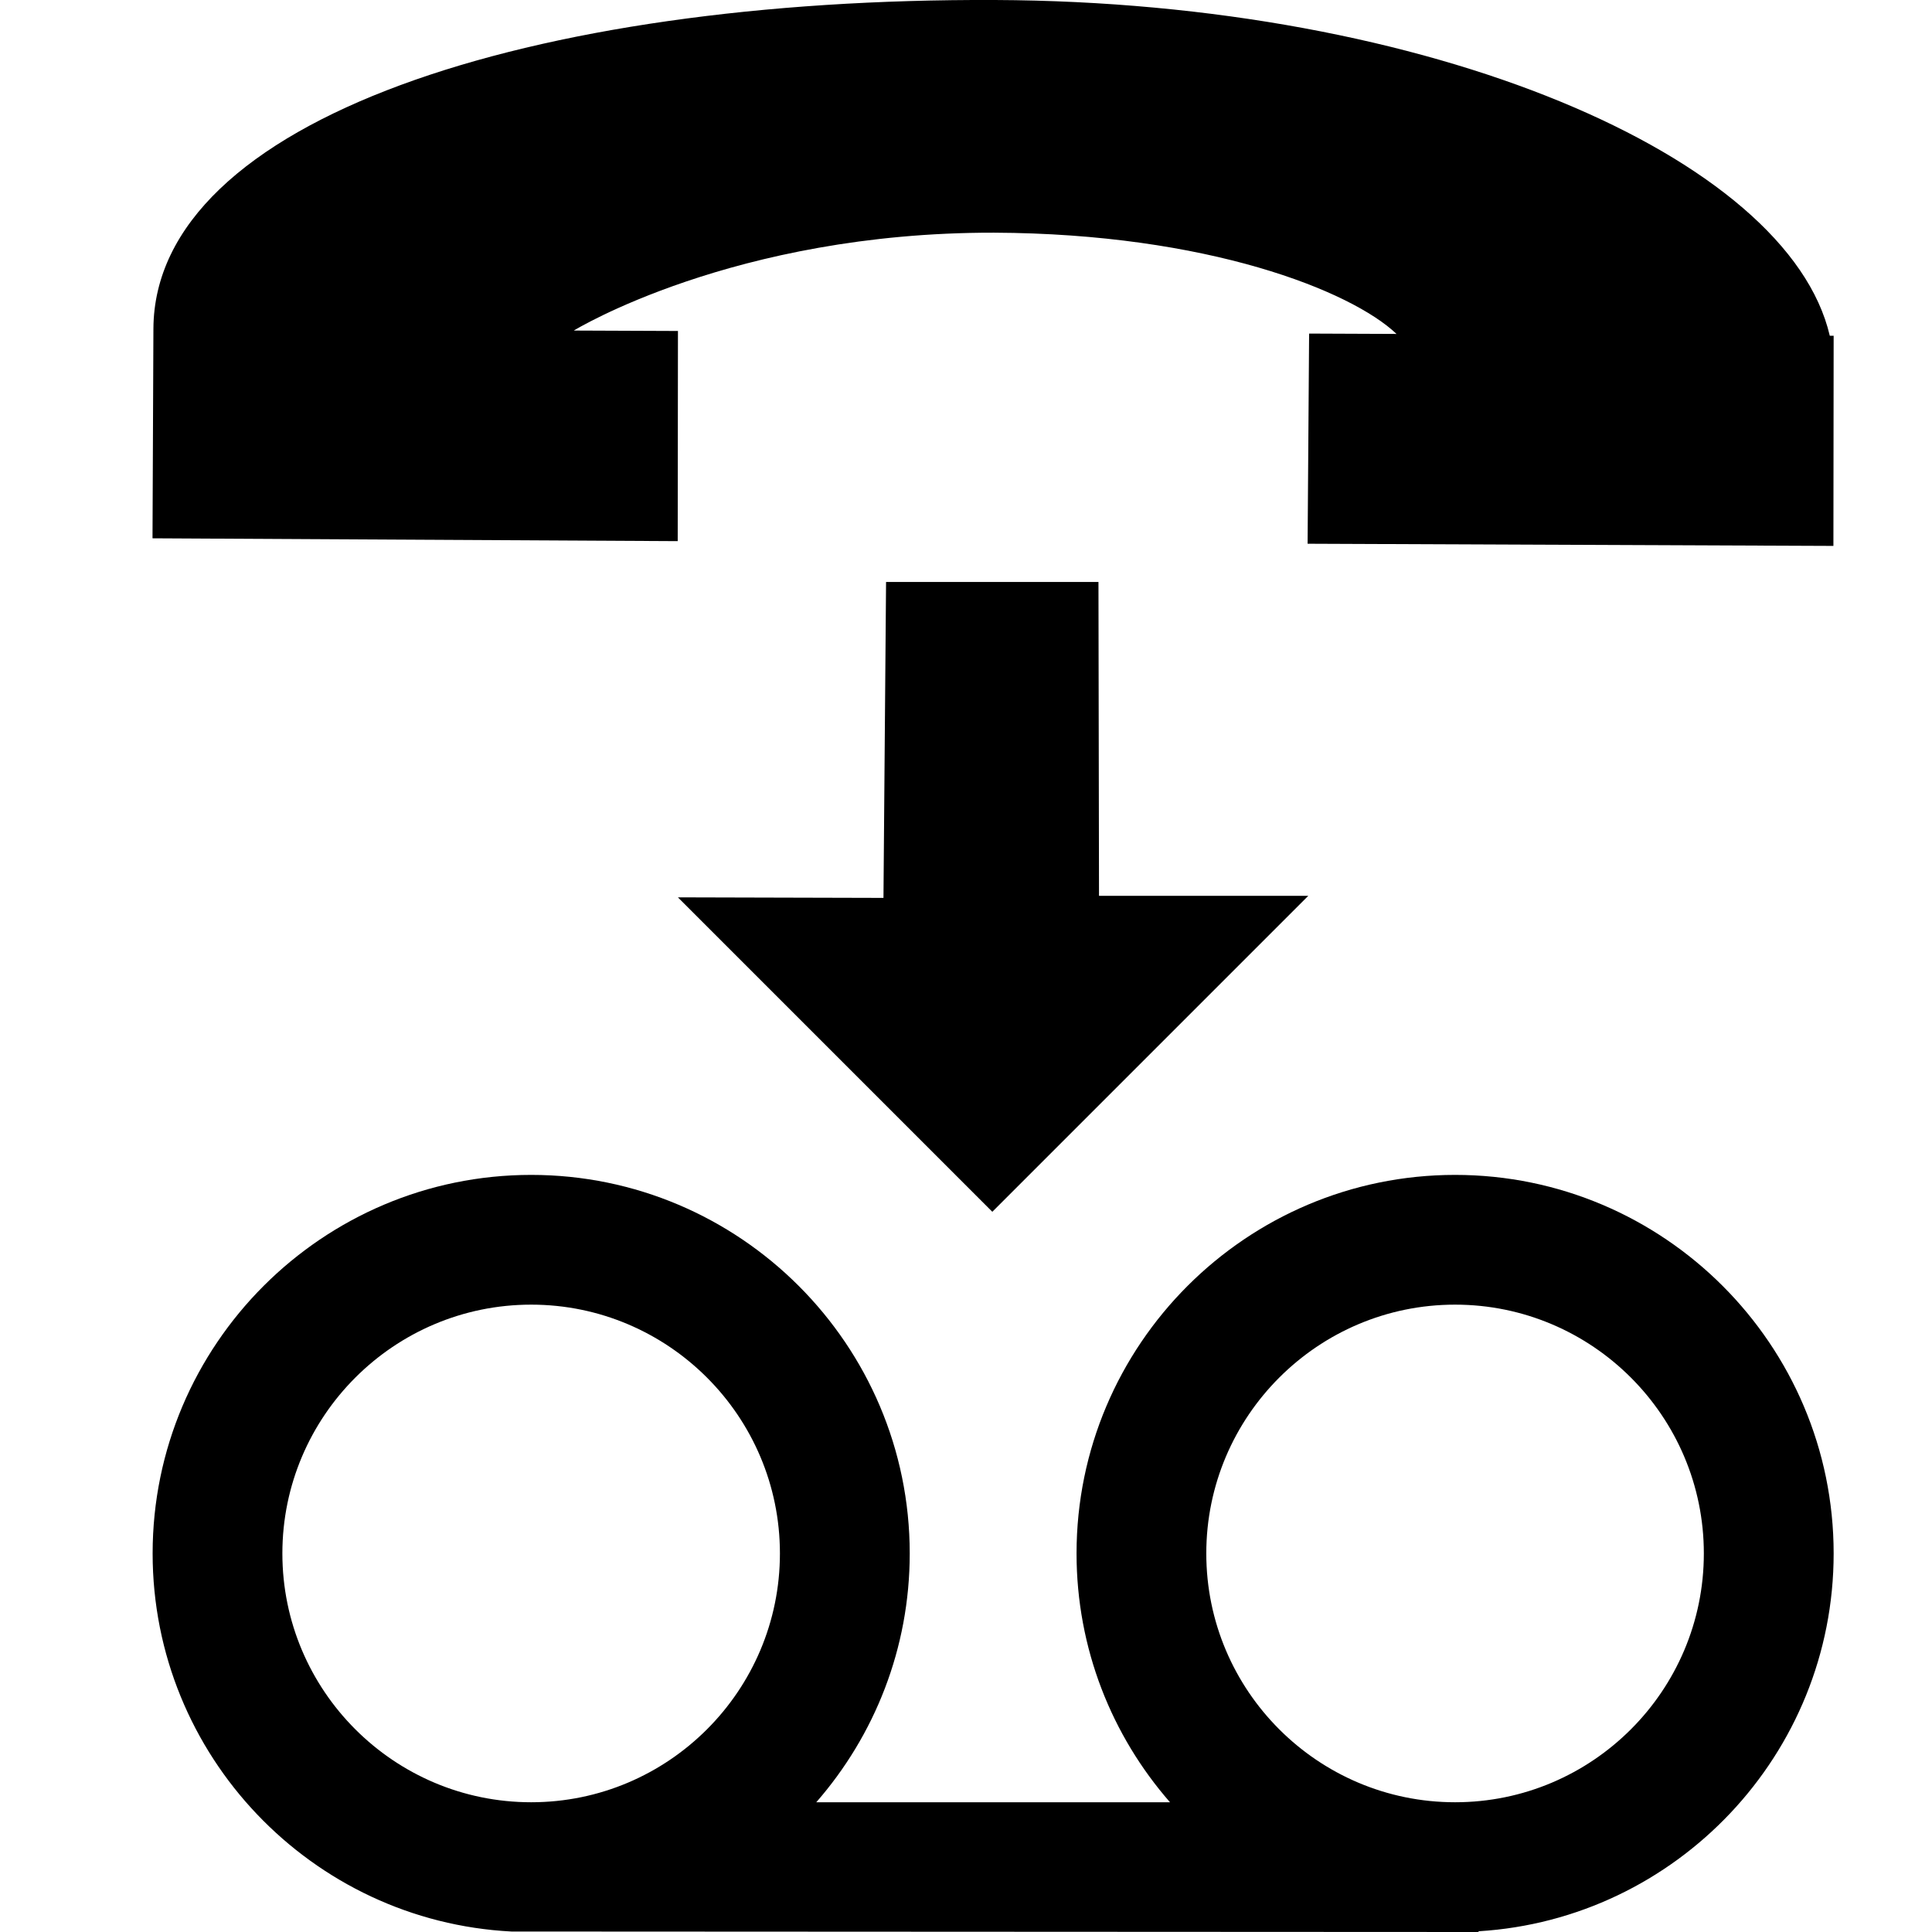
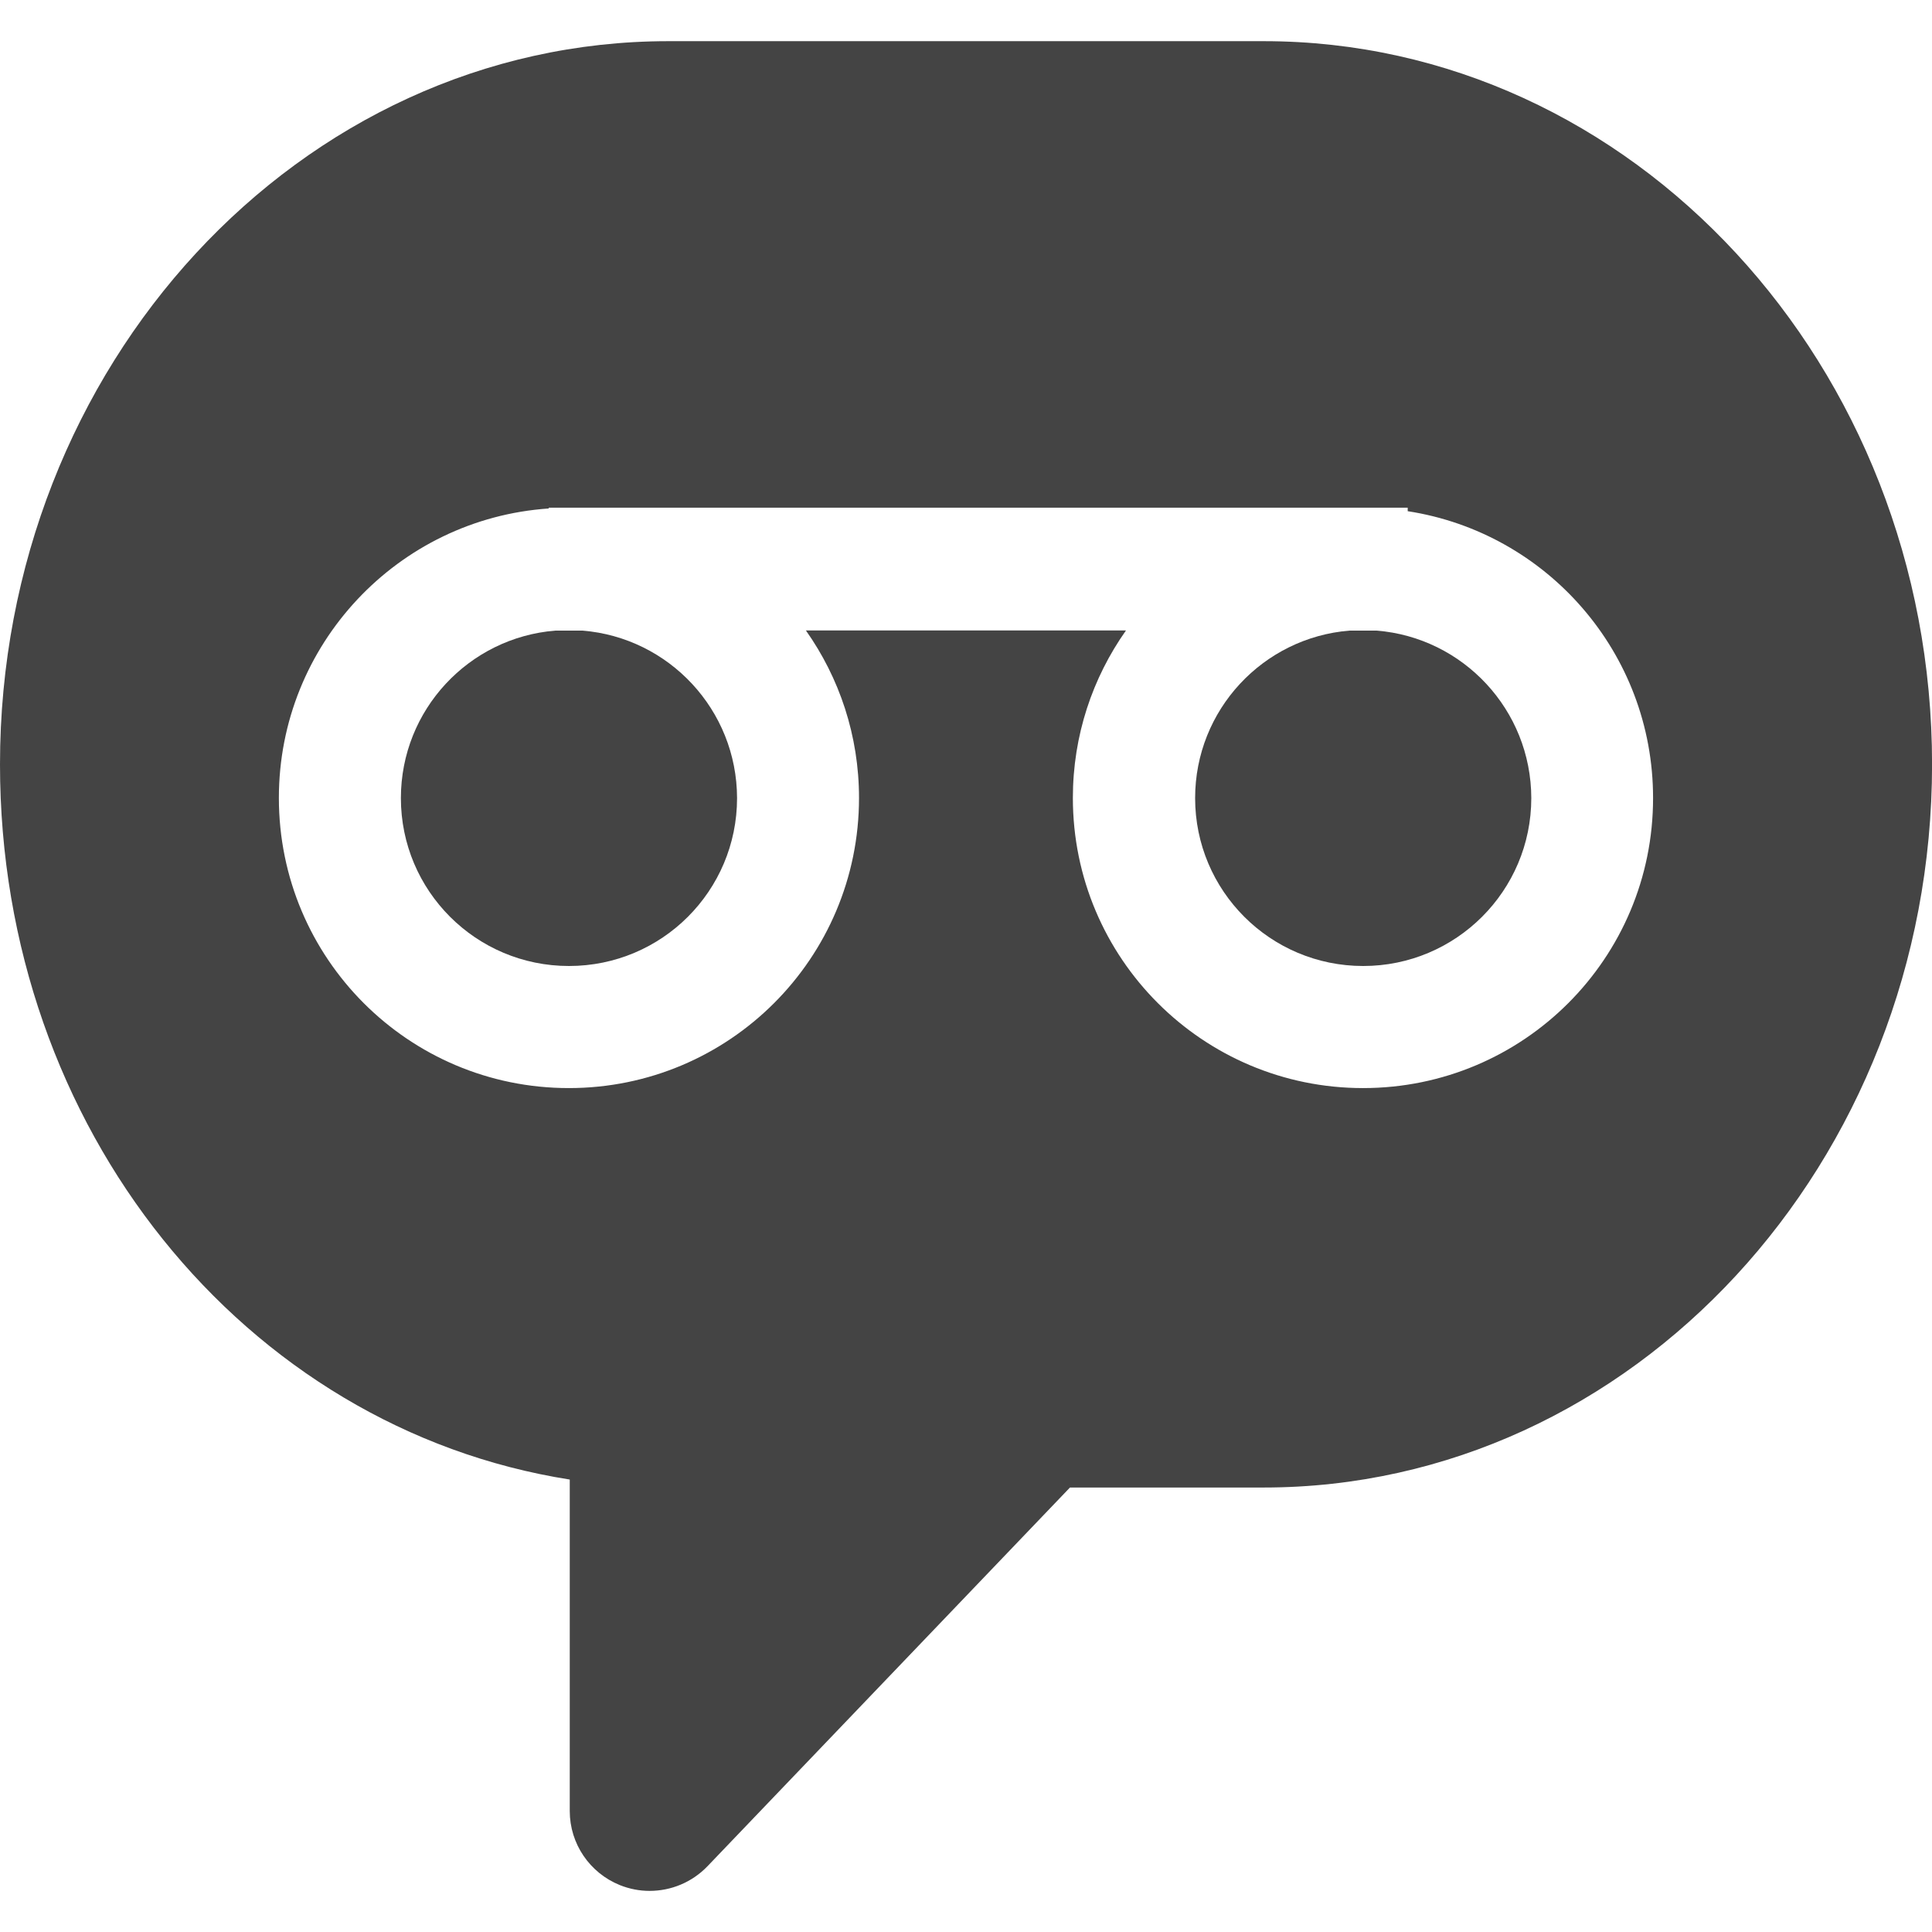
<svg xmlns="http://www.w3.org/2000/svg" version="1.1" width="32" height="32" viewBox="0 0 32 32">
-   <g id="icomoon-ignore">
-     <line stroke-width="1" x1="" y1="" x2="" y2="" stroke="#449FDB" opacity="" />
-   </g>
-   <path d="M24.488 32l-16.018-0.008c-3.306-0.171-5.942-2.914-5.942-6.262 0-3.457 2.813-6.27 6.27-6.27s6.27 2.813 6.27 6.27c0 1.576-0.585 3.018-1.548 4.121h5.859c-0.964-1.103-1.548-2.545-1.548-4.121 0-3.457 2.813-6.27 6.27-6.27s6.27 2.813 6.27 6.27c0 3.328-2.605 6.058-5.882 6.258v0.012zM24.101 29.851c2.272 0 4.12-1.848 4.12-4.121s-1.849-4.121-4.12-4.121c-2.272 0-4.121 1.848-4.121 4.121s1.848 4.121 4.121 4.121zM8.798 29.851c2.272 0 4.12-1.848 4.12-4.121s-1.849-4.121-4.12-4.121c-2.272 0-4.121 1.848-4.121 4.121s1.848 4.121 4.121 4.121zM11.225 8.963l0.004-3.481-1.725-0.007c0 0 2.648-1.628 6.959-1.621 3.534 0.014 5.915 0.961 6.668 1.677l-1.448-0.006-0.025 3.481 8.709 0.036 0.004-3.481h-0.064c-0.69-2.962-6.609-5.531-13.827-5.561-7.687-0.032-13.924 1.975-13.939 5.446l-0.015 3.47 8.699 0.047zM11.228 14.863l5.208 5.208 5.233-5.233h-3.466l-0.009-5.199h-3.518l-0.043 5.233-3.405-0.009z" fill="#000000" />
+   <path fill="#444444" d="M22.803 10.445h-0.451c-1.43 0.115-2.557 1.312-2.557 2.774 0 1.536 1.245 2.781 2.784 2.781 1.536 0 2.784-1.245 2.784-2.781-0.003-1.462-1.13-2.659-2.56-2.774z" />
+   <path fill="#444444" d="M9.648 10.445h-0.451c-1.43 0.115-2.557 1.312-2.557 2.774 0 1.536 1.245 2.781 2.784 2.781s2.784-1.245 2.784-2.781c-0.003-1.462-1.13-2.659-2.56-2.774z" />
+   <path fill="#444444" d="M20.931 0.682h-9.862c-6.102 0-11.069 5.373-11.069 11.978 0 6.035 4.051 10.998 9.437 11.846v5.491c0 0.541 0.33 1.024 0.829 1.226 0.16 0.064 0.326 0.096 0.493 0.096 0.355 0 0.701-0.141 0.957-0.406l6.006-6.275h3.21c6.102 0 11.069-5.373 11.069-11.978s-4.966-11.978-11.069-11.978zM22.576 18.022c-2.653 0-4.806-2.15-4.806-4.806 0-1.034 0.326-1.99 0.88-2.774h-5.302c0.554 0.784 0.88 1.741 0.88 2.774 0 2.656-2.15 4.806-4.806 4.806s-4.803-2.15-4.803-4.806c0-2.541 1.974-4.624 4.47-4.794v-0.013h14.227v0.058c2.304 0.355 4.064 2.346 4.064 4.749 0.003 2.656-2.147 4.806-4.803 4.806z" />
</svg>
